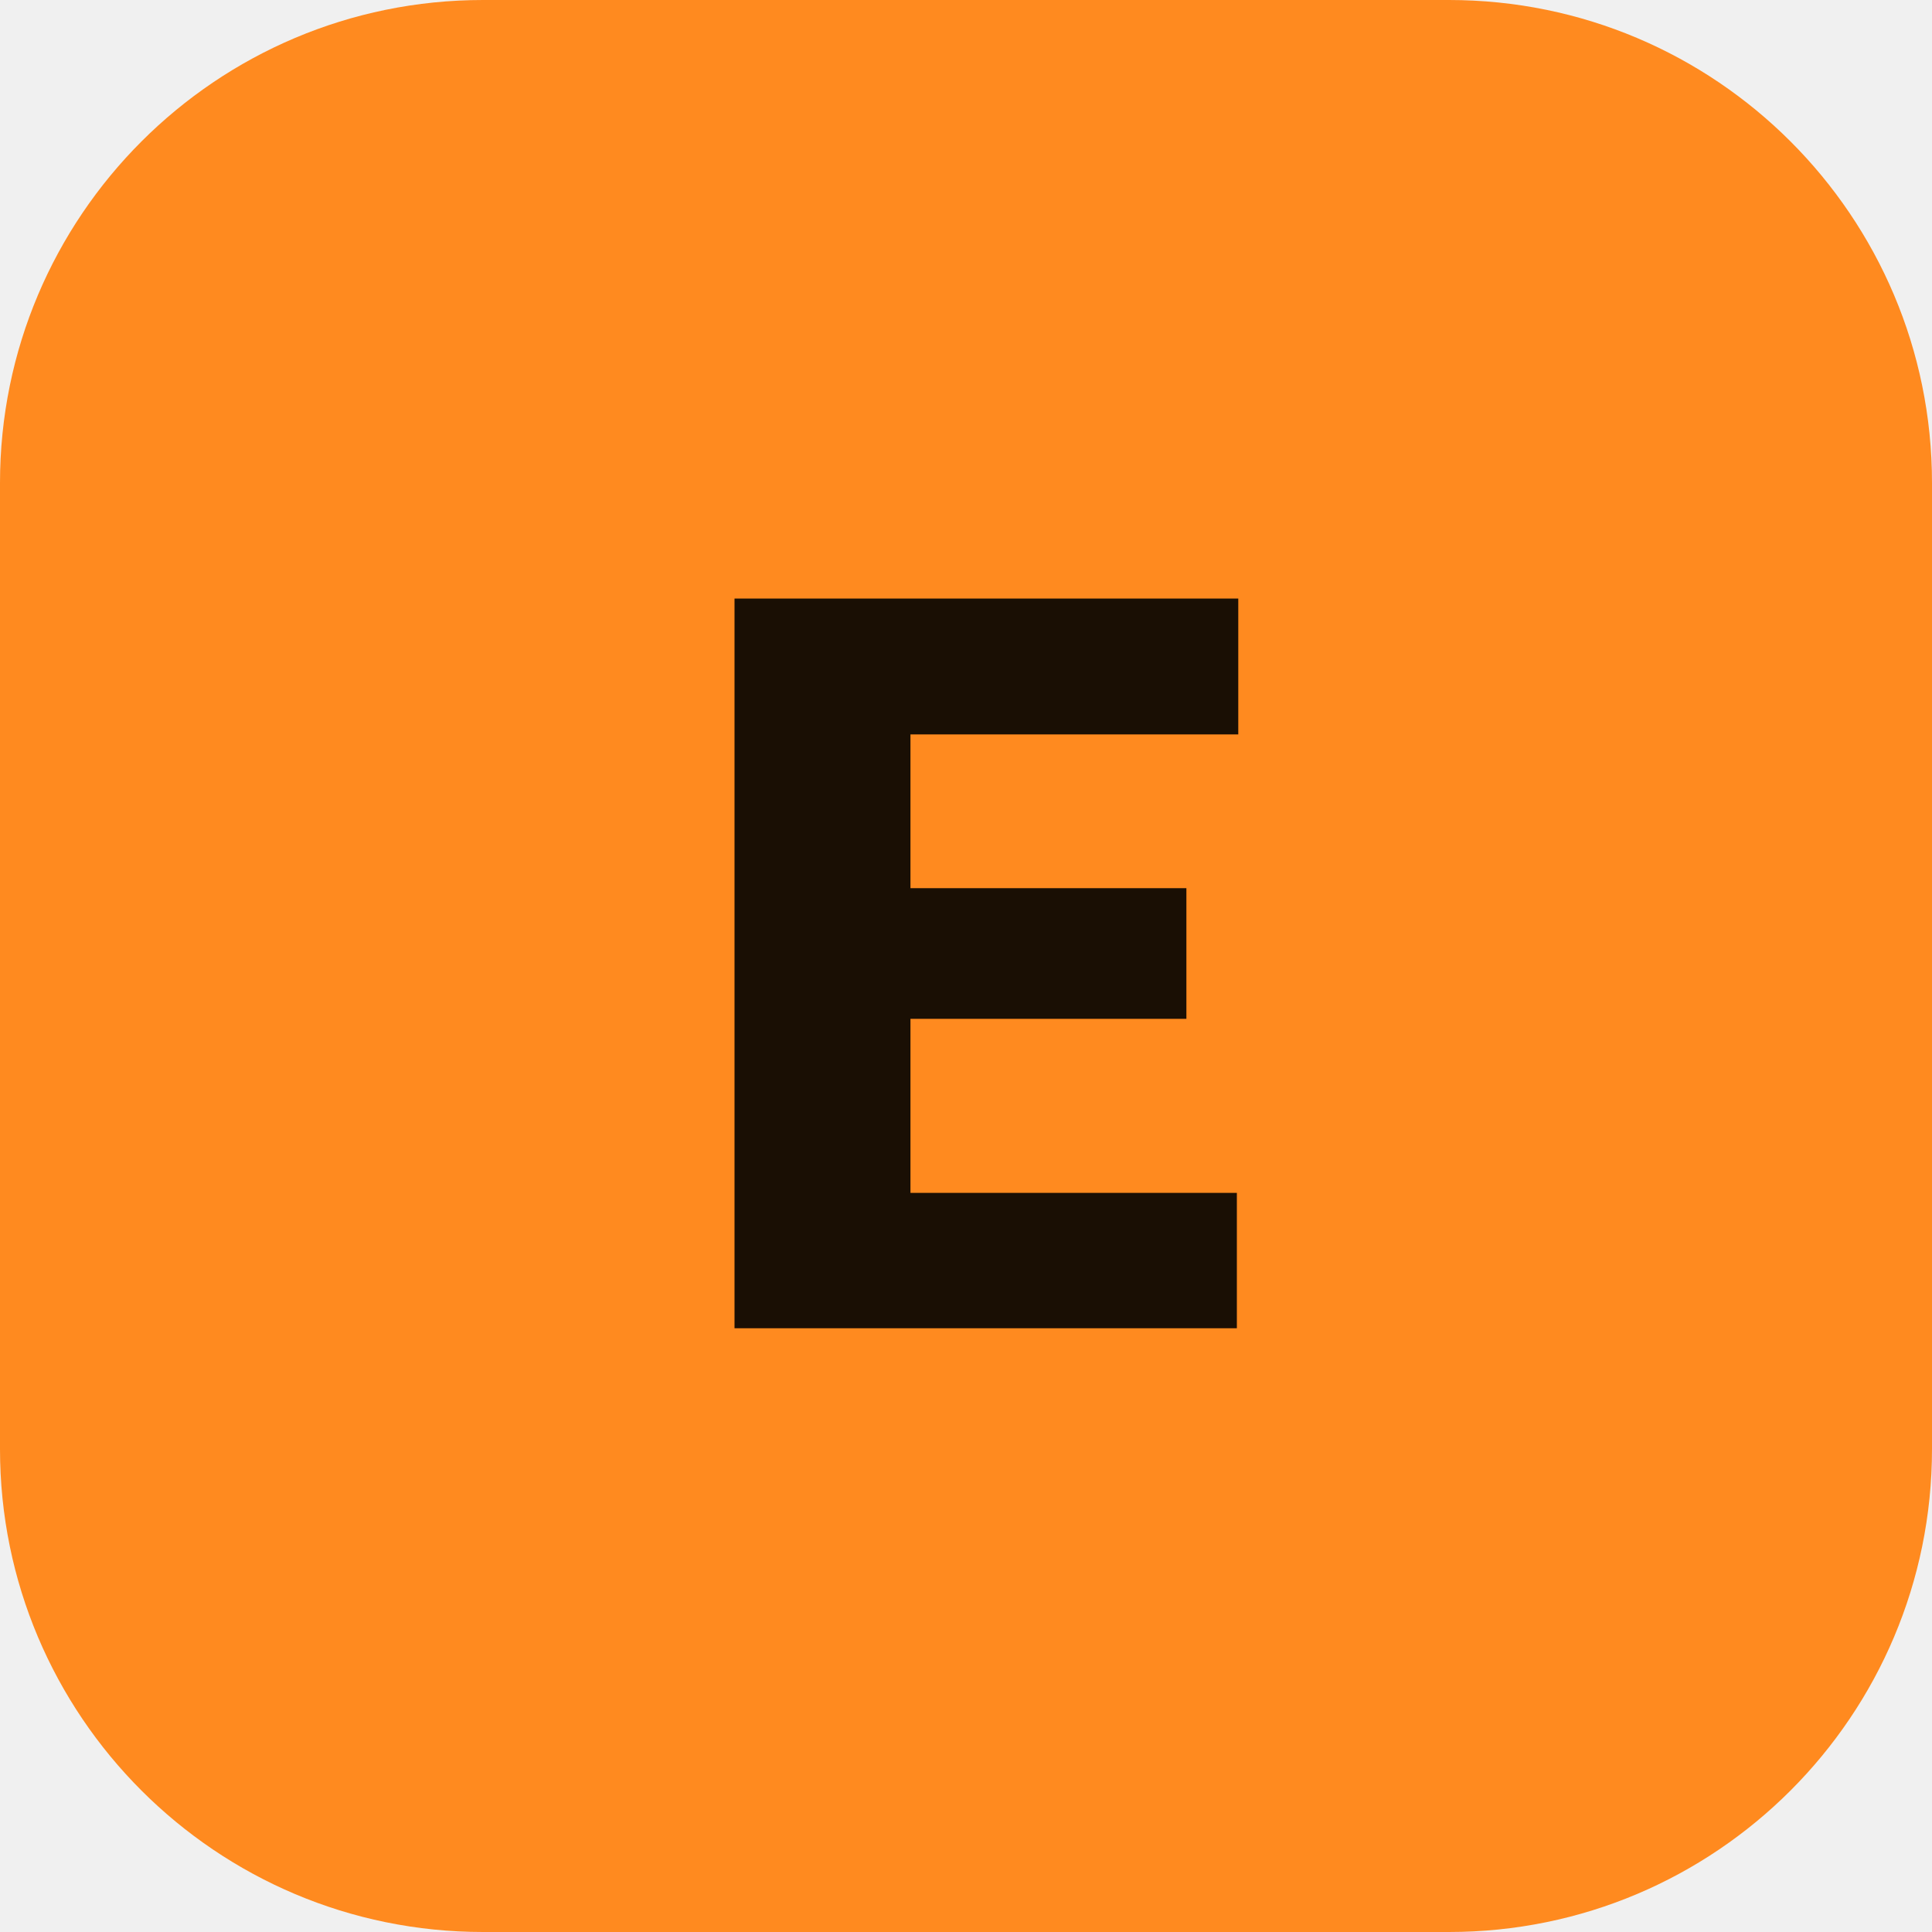
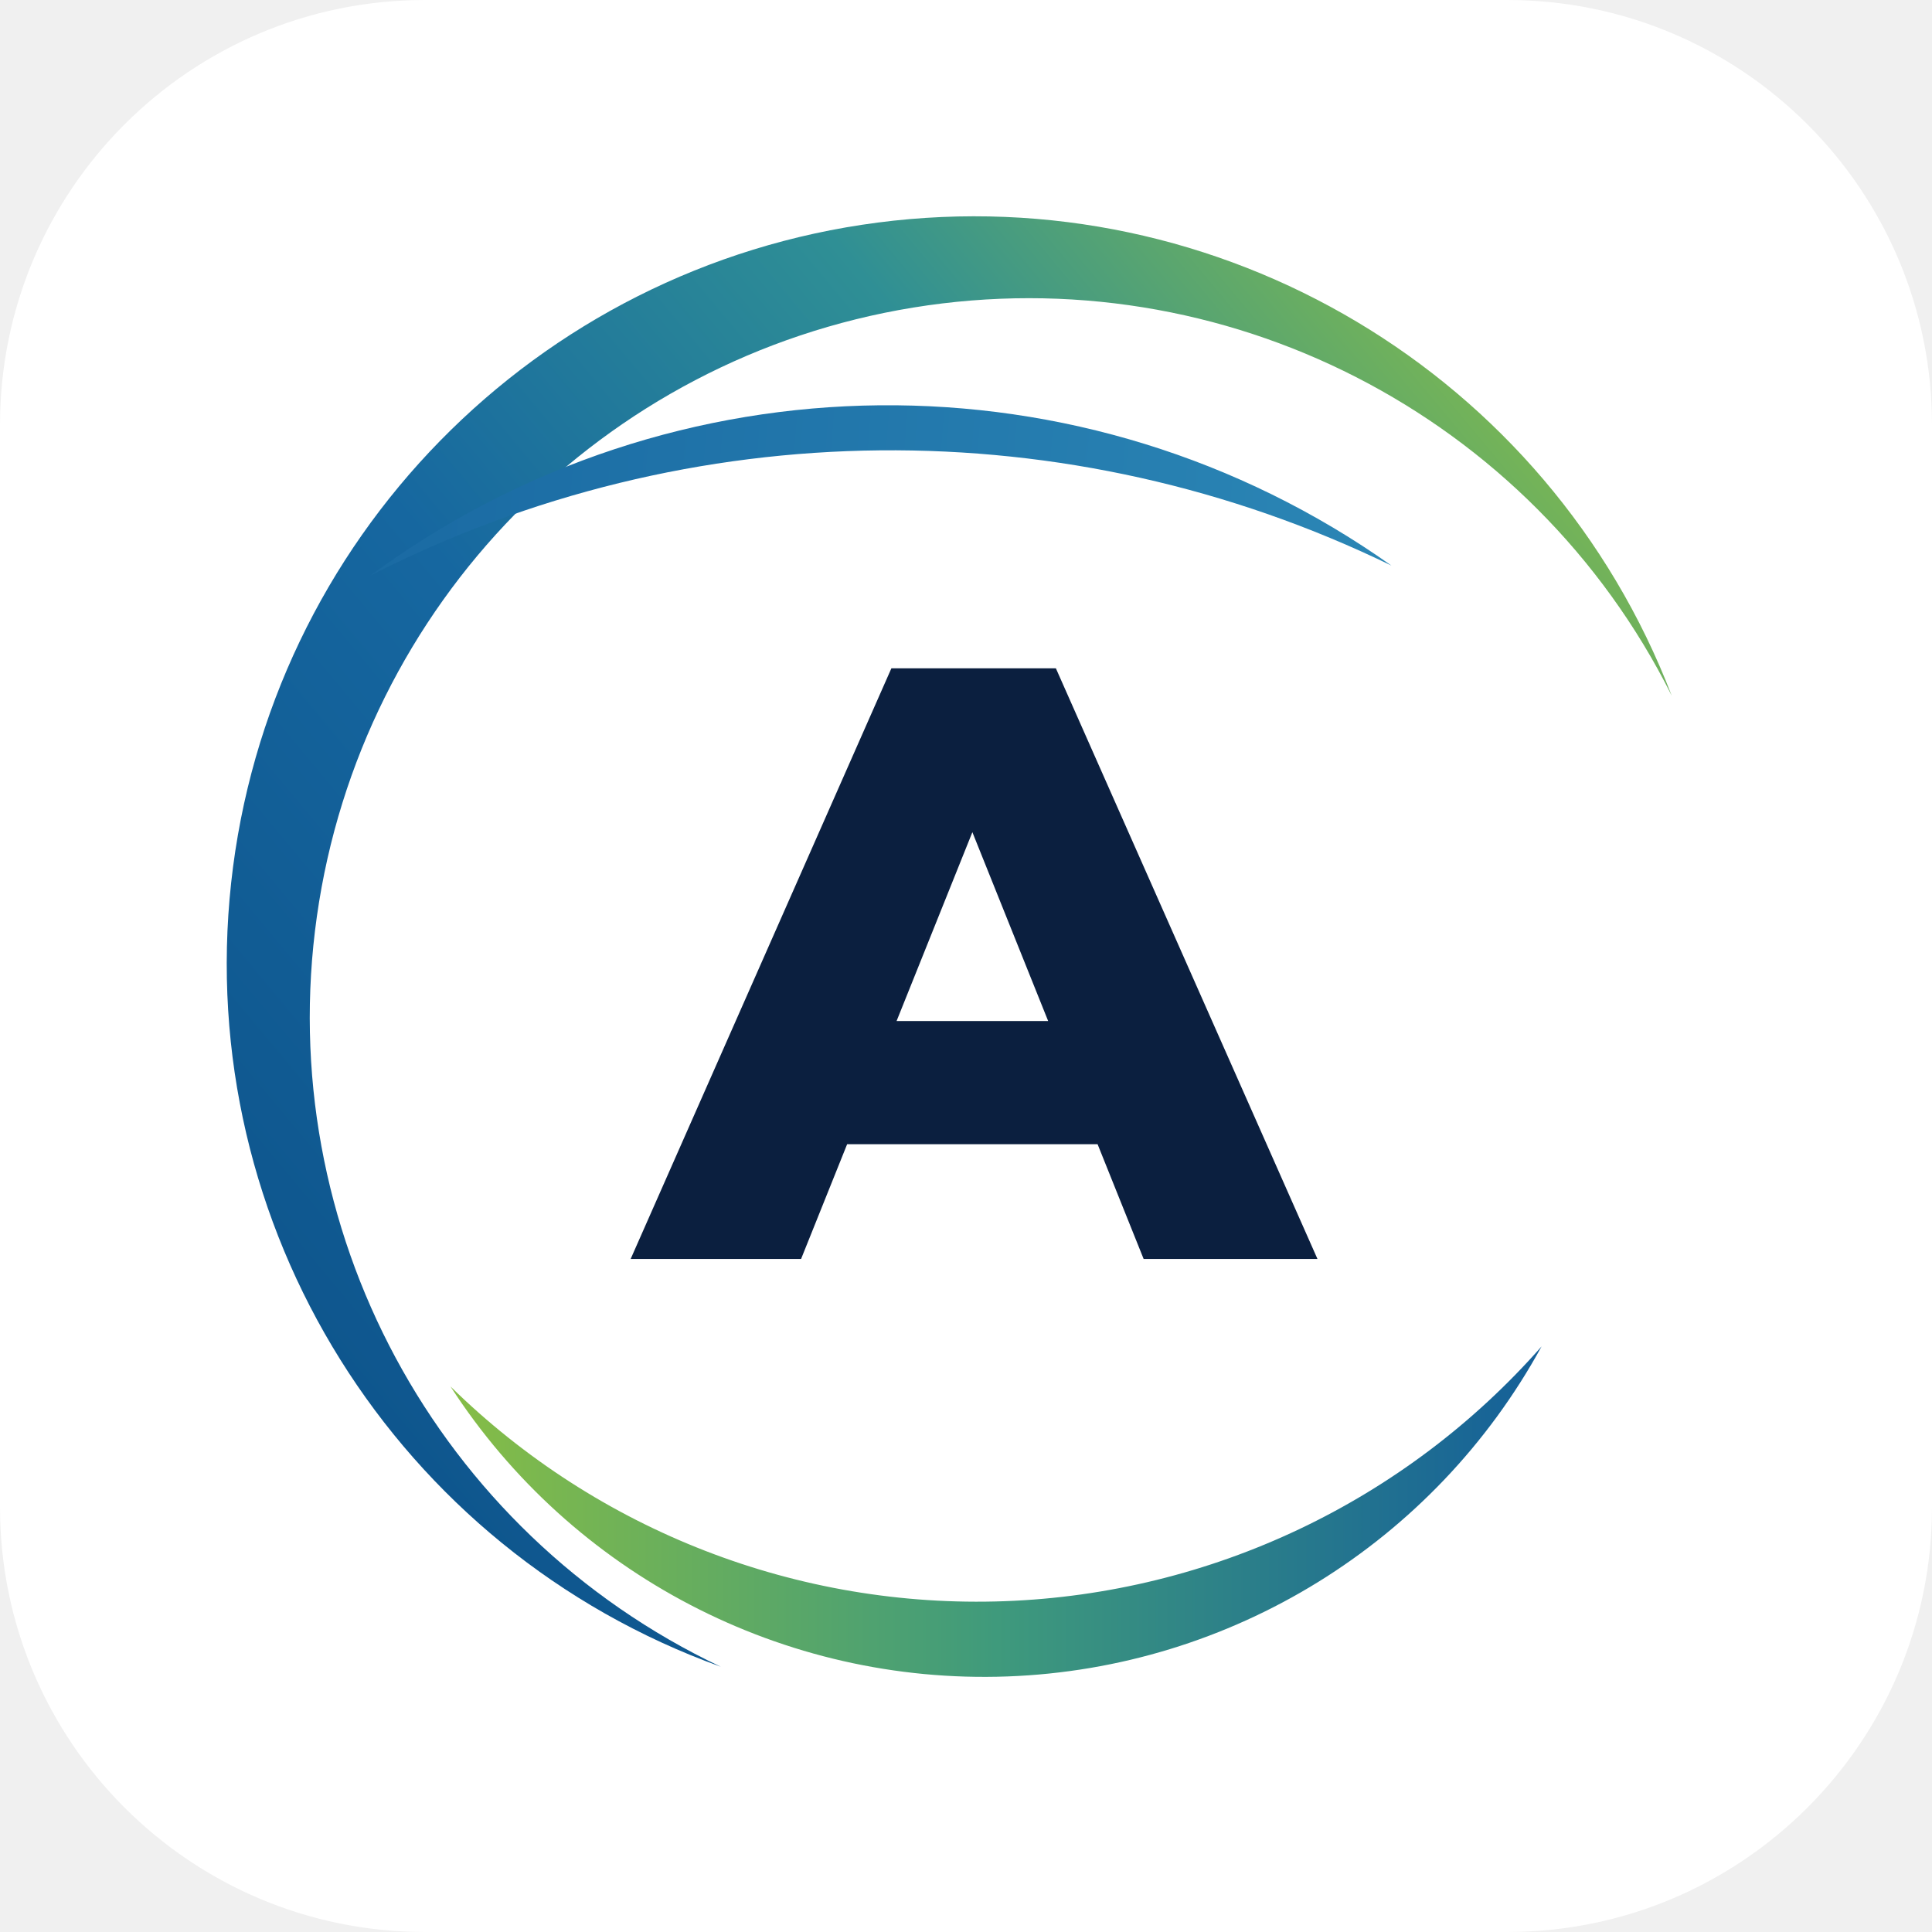
- <svg xmlns="http://www.w3.org/2000/svg" viewBox="0 0 64 64">
-   <rect width="64" height="64" rx="16" fill="#ff8a1f" />
-   <text x="32" y="44" text-anchor="middle" font-family="-apple-system, BlinkMacSystemFont, 'Segoe UI', Roboto, Helvetica, Arial, sans-serif" font-size="34" font-weight="800" fill="#1a0f04">E</text>
+ <svg xmlns="http://www.w3.org/2000/svg" viewBox="22.0 -15.0 386 386" role="img" aria-label="Axios Equipment Care">
+   <rect x="22.0" y="-15.0" width="386" height="386" rx="84.9" fill="#ffffff" />
+   <defs>
+     <linearGradient id="mga" x1="68" y1="310" x2="356" y2="70" gradientUnits="userSpaceOnUse">
+       <stop offset="0" stop-color="#0b4f86" />
+       <stop offset="0.45" stop-color="#1667a0" />
+       <stop offset="0.72" stop-color="#2f8f95" />
+       <stop offset="1" stop-color="#8cc043" />
+     </linearGradient>
+     <linearGradient id="mgb" x1="96" y1="80" x2="300" y2="96" gradientUnits="userSpaceOnUse">
+       <stop offset="0" stop-color="#1a6aa3" />
+       <stop offset="1" stop-color="#2b86b5" />
+     </linearGradient>
+     <linearGradient id="mgc" x1="112" y1="290" x2="330" y2="290" gradientUnits="userSpaceOnUse">
+       <stop offset="0" stop-color="#86bd46" />
+       <stop offset="0.5" stop-color="#3f9a7c" />
+       <stop offset="1" stop-color="#145f99" />
+     </linearGradient>
+   </defs>
+   <path d="M166.00 318.00 A149.31 149.31 0 1 1 356.00 124.00 A143.63 143.63 0 1 0 166.00 318.00Z" fill="url(#mga)" />
+   <path d="M96.00 100.00 A174.04 174.04 0 0 1 300.00 98.00 A228.57 228.57 0 0 0 96.00 100.00Z" fill="url(#mgb)" />
+   <path d="M112.00 262.00 A126.96 126.96 0 0 0 330.00 254.00 A150.20 150.20 0 0 1 112.00 262.00Z" fill="url(#mgc)" />
+   <path d="M-2.36 0 49.73 -118H82.6L134.86 0H100.13L59.34 -101.65H72.49L31.69 0ZM26.13 -22.93 34.73 -47.54H92.38L100.97 -22.93Z" transform="translate(150.36 236.53)" fill="#0b1f3f" />
</svg>
